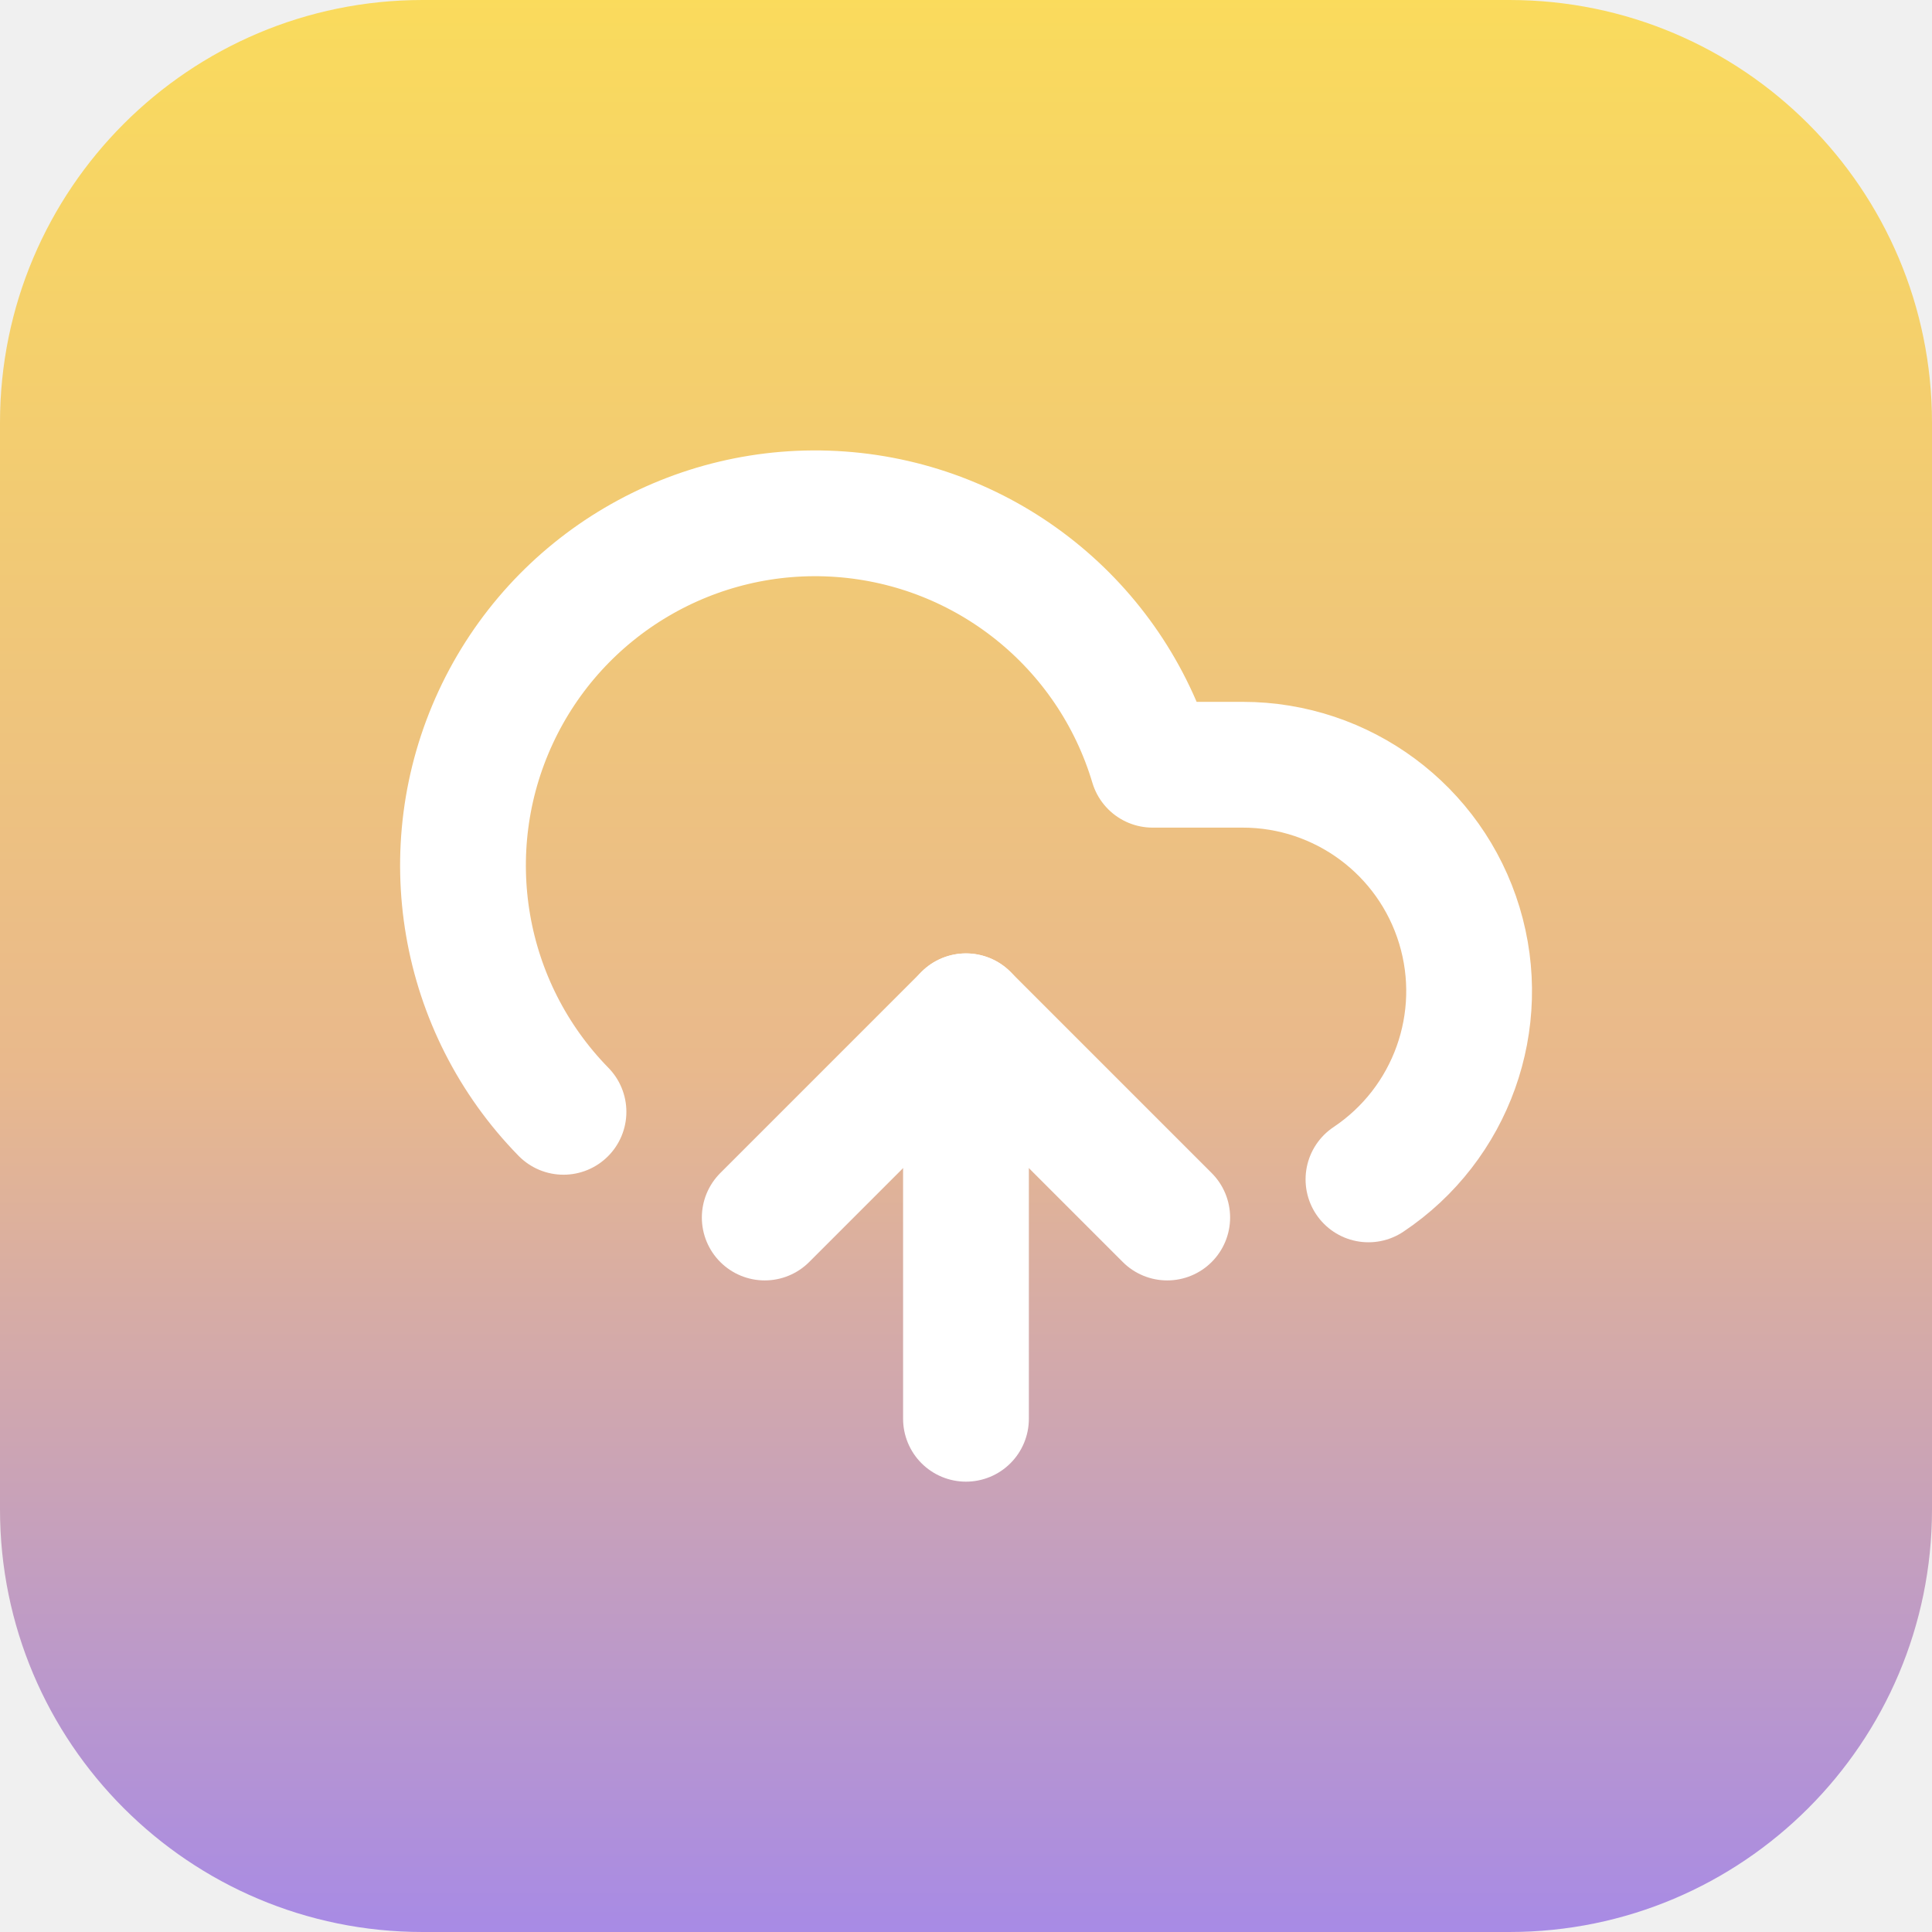
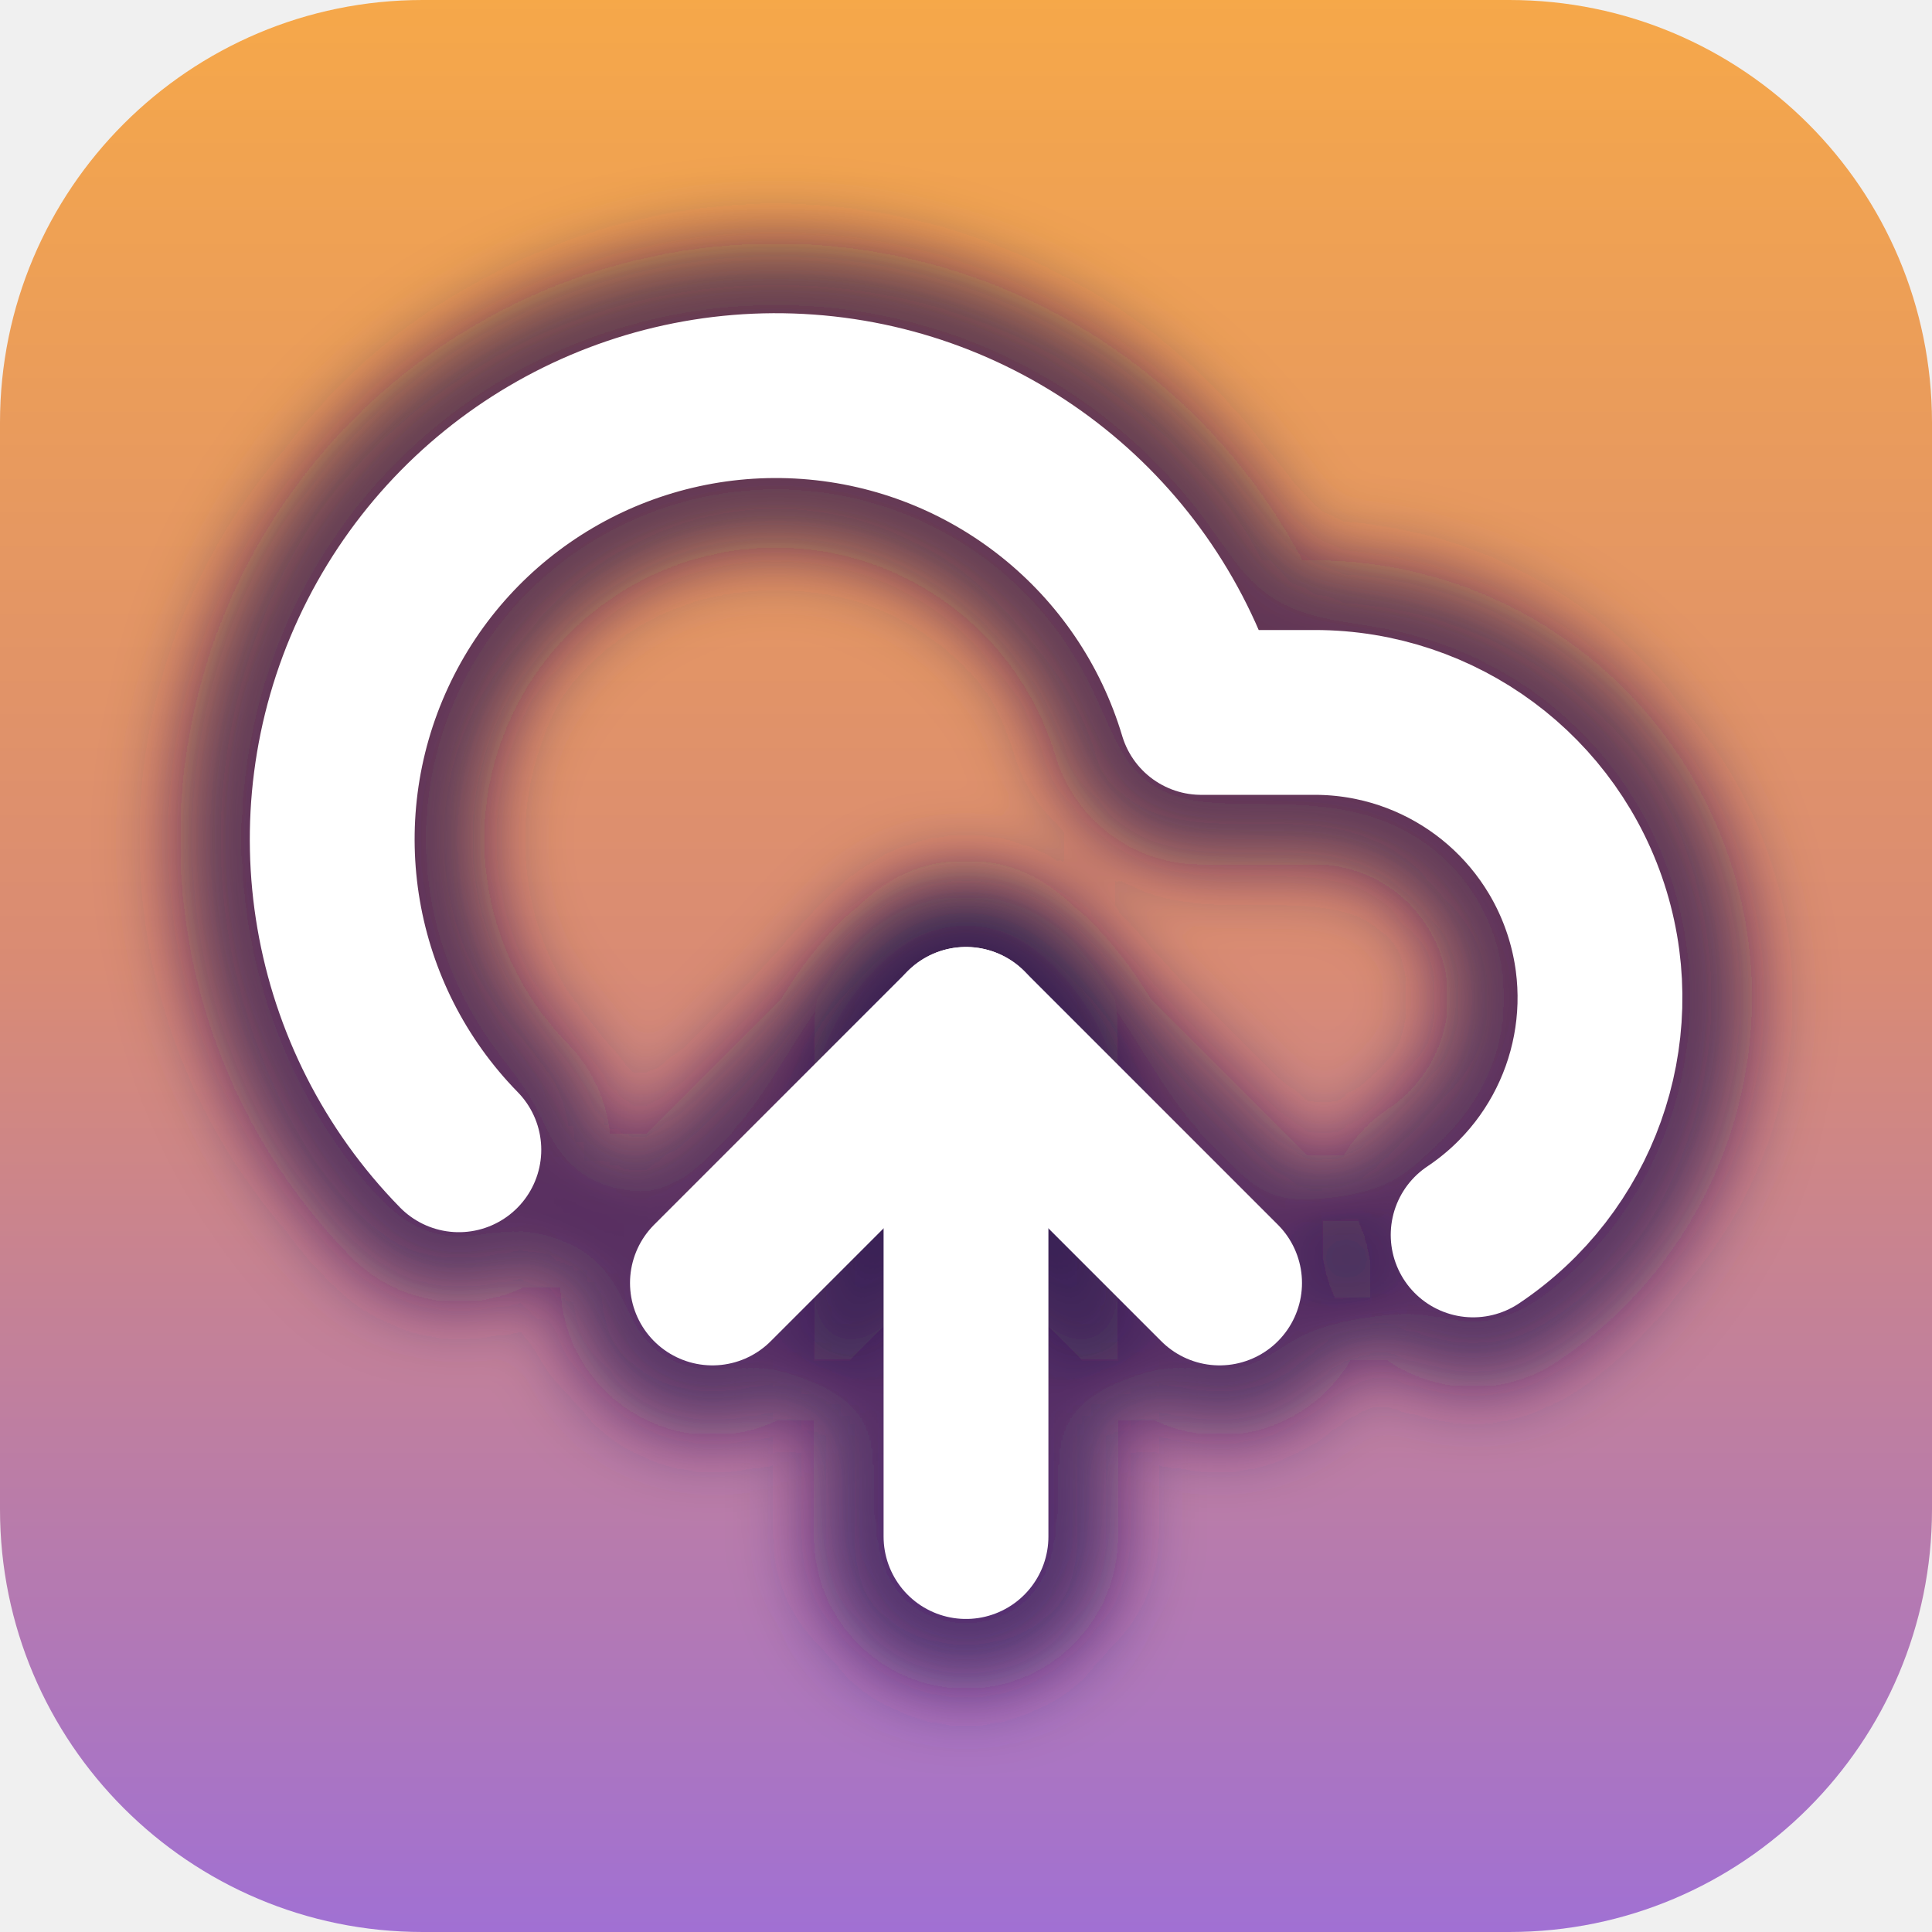
<svg xmlns="http://www.w3.org/2000/svg" viewBox="0 0 32 32">
  <defs>
    <linearGradient id="bg" x1="0" y1="0" x2="0" y2="1">
-       <stop offset="0" stop-color="#fadb5c" />
-       <stop offset="0.55" stop-color="#e9b98c" />
-       <stop offset="1" stop-color="#a78ae6" />
+       <stop offset="0" stop-color="#f6a849" />
+       <stop offset="0.5" stop-color="#d98b74" />
+       <stop offset="1" stop-color="#a070d4" />
    </linearGradient>
+     <filter id="sh" x="-30%" y="-30%" width="160%" height="160%">
+       <feGaussianBlur stdDeviation="0.6" />
+     </filter>
  </defs>
  <rect width="32" height="32" rx="7" fill="url(#bg)" />
-   <g transform="translate(6 6) scale(0.8333)" fill="none" stroke="#fff" stroke-width="2.5" stroke-linecap="round" stroke-linejoin="round">
-     <path d="M12 13v8" />
-     <path d="M4 14.899A7 7 0 1 1 15.71 8h1.79a4.5 4.5 0 0 1 2.5 8.242" />
-     <path d="m8 17 4-4 4 4" />
+   <g transform="translate(3.4 3.4) scale(1.05)" fill="none" stroke-linecap="round" stroke-linejoin="round">
+     <g stroke="#2a1250" stroke-opacity="0.7" stroke-width="4.8" filter="url(#sh)">
+       <path d="M12 13v8" />
+       <path d="M4 14.899A7 7 0 1 1 15.71 8h1.79a4.5 4.5 0 0 1 2.5 8.242" />
+       <path d="m8 17 4-4 4 4" />
+     </g>
+     <g stroke="#fff" stroke-width="2.6">
+       <path d="M12 13v8" />
+       <path d="M4 14.899A7 7 0 1 1 15.71 8h1.79a4.5 4.5 0 0 1 2.5 8.242" />
+       <path d="m8 17 4-4 4 4" />
+     </g>
  </g>
</svg>
